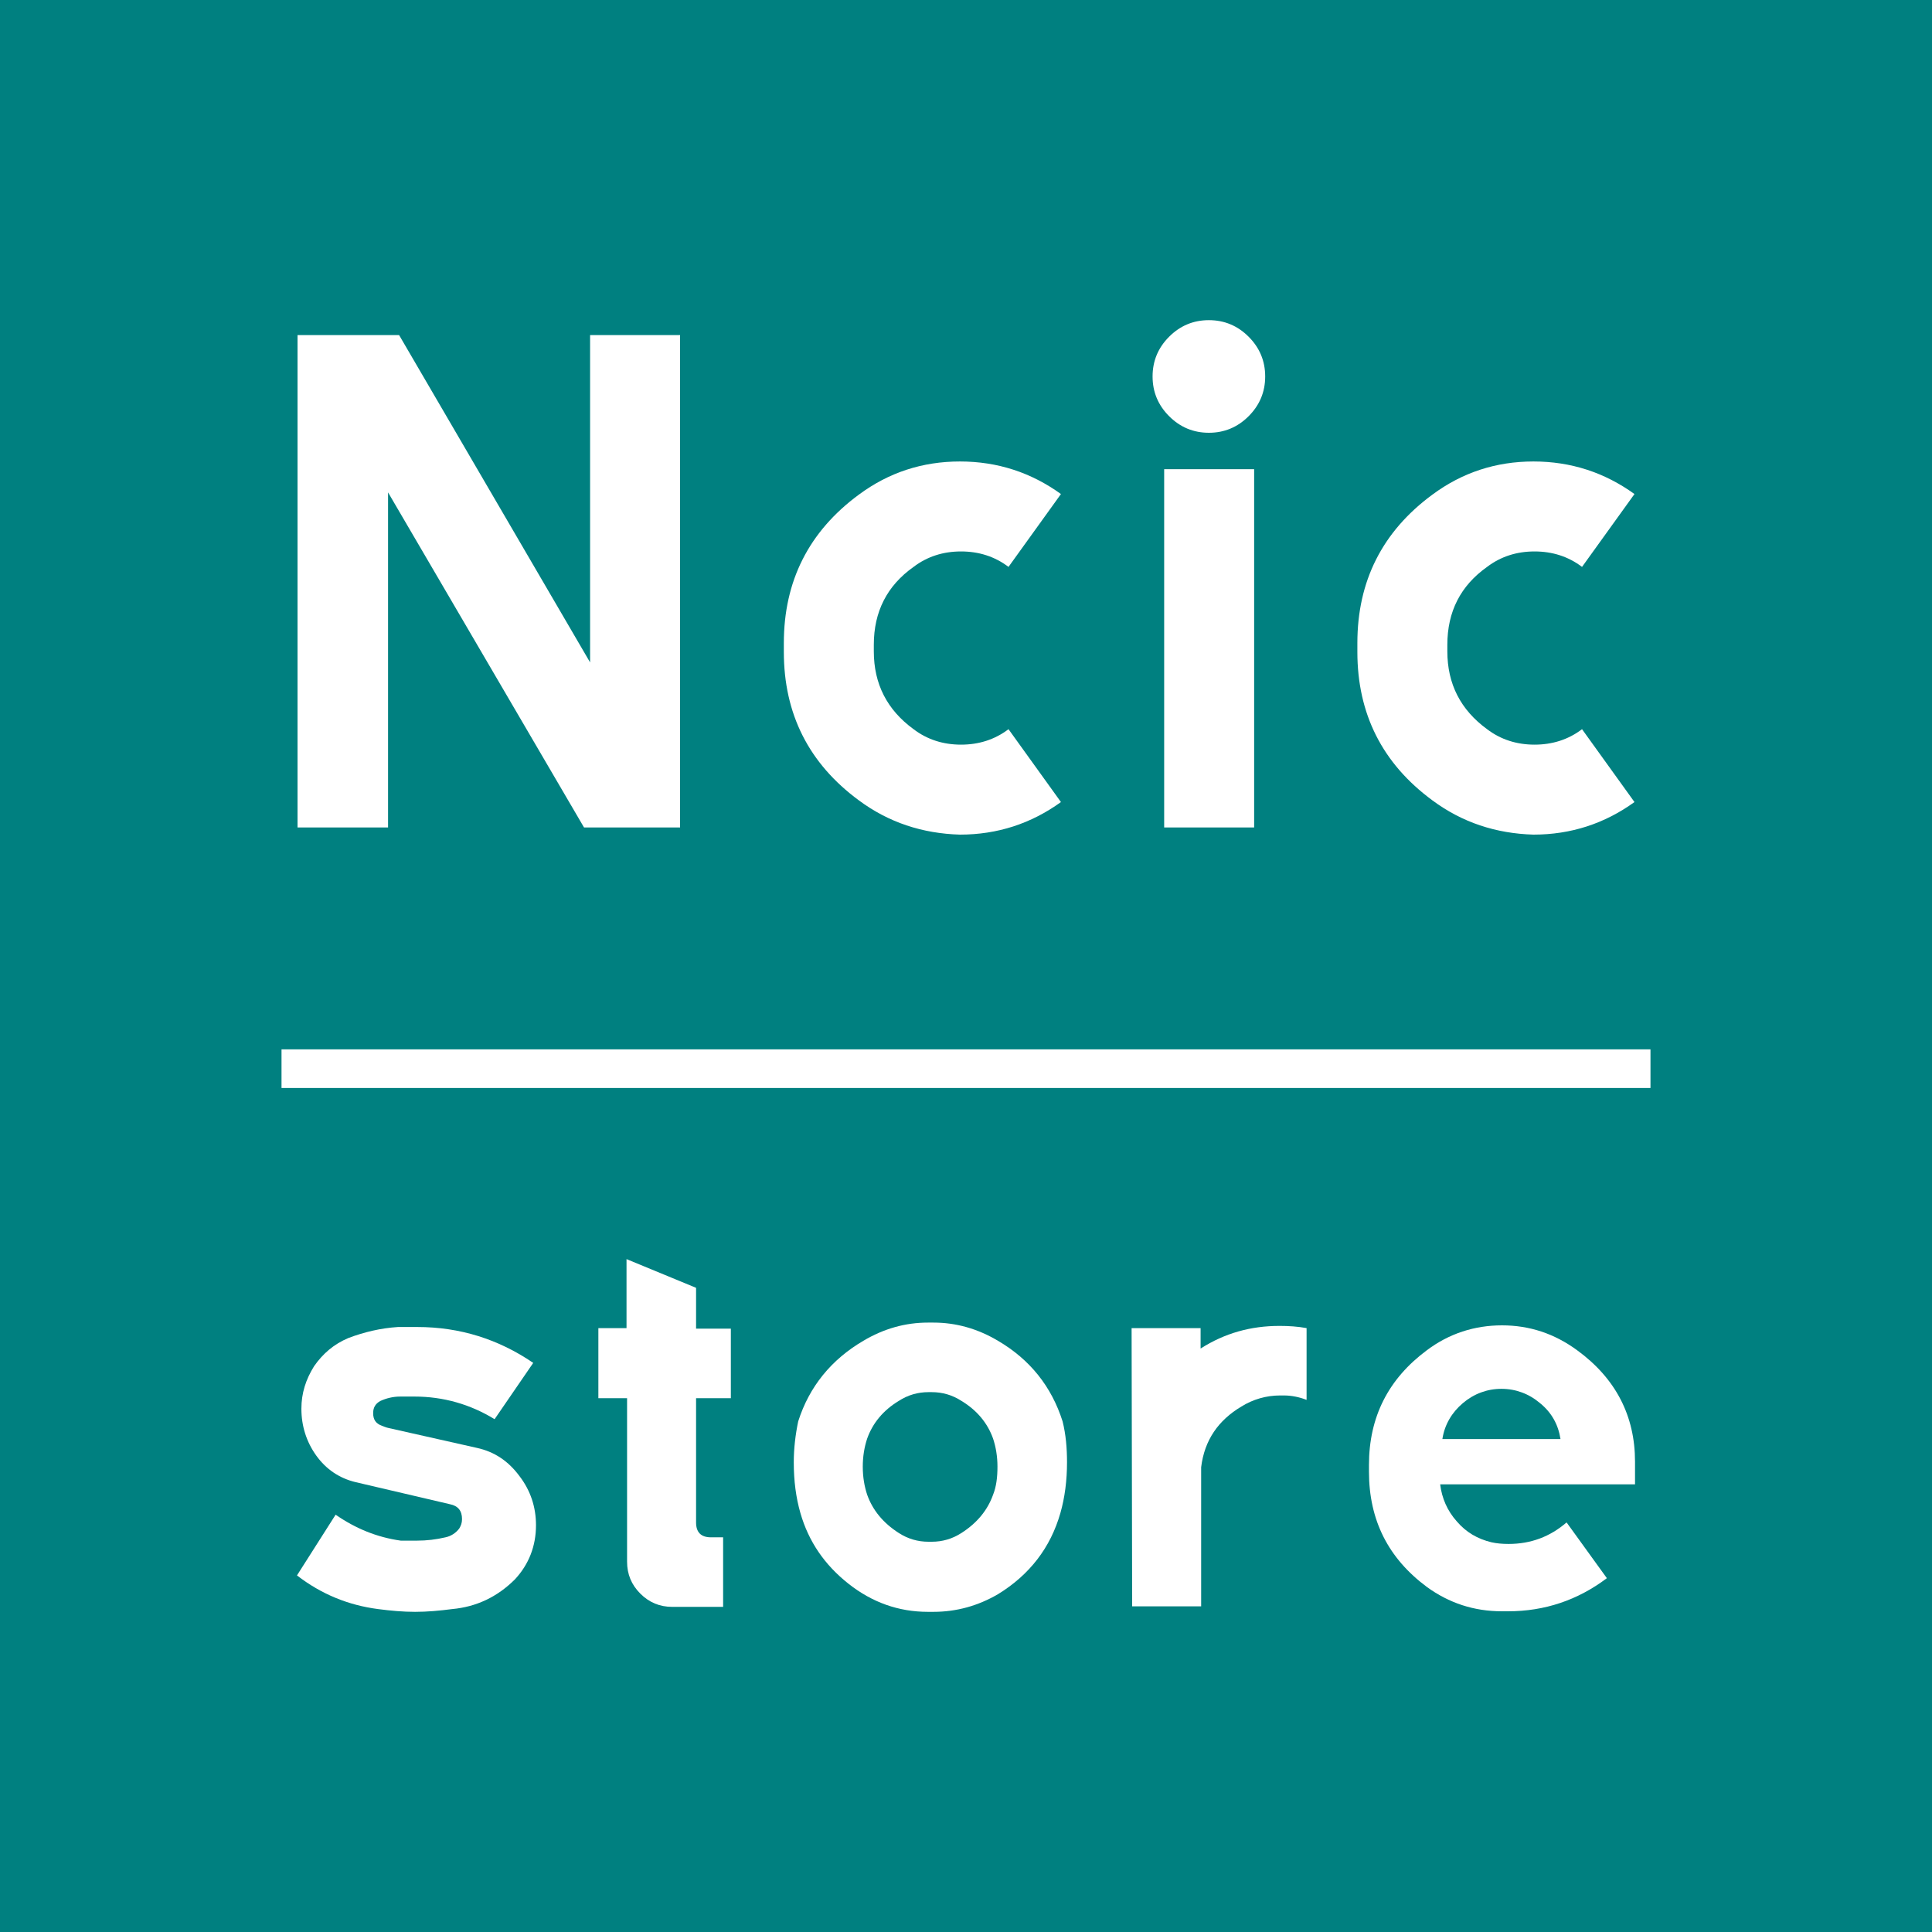
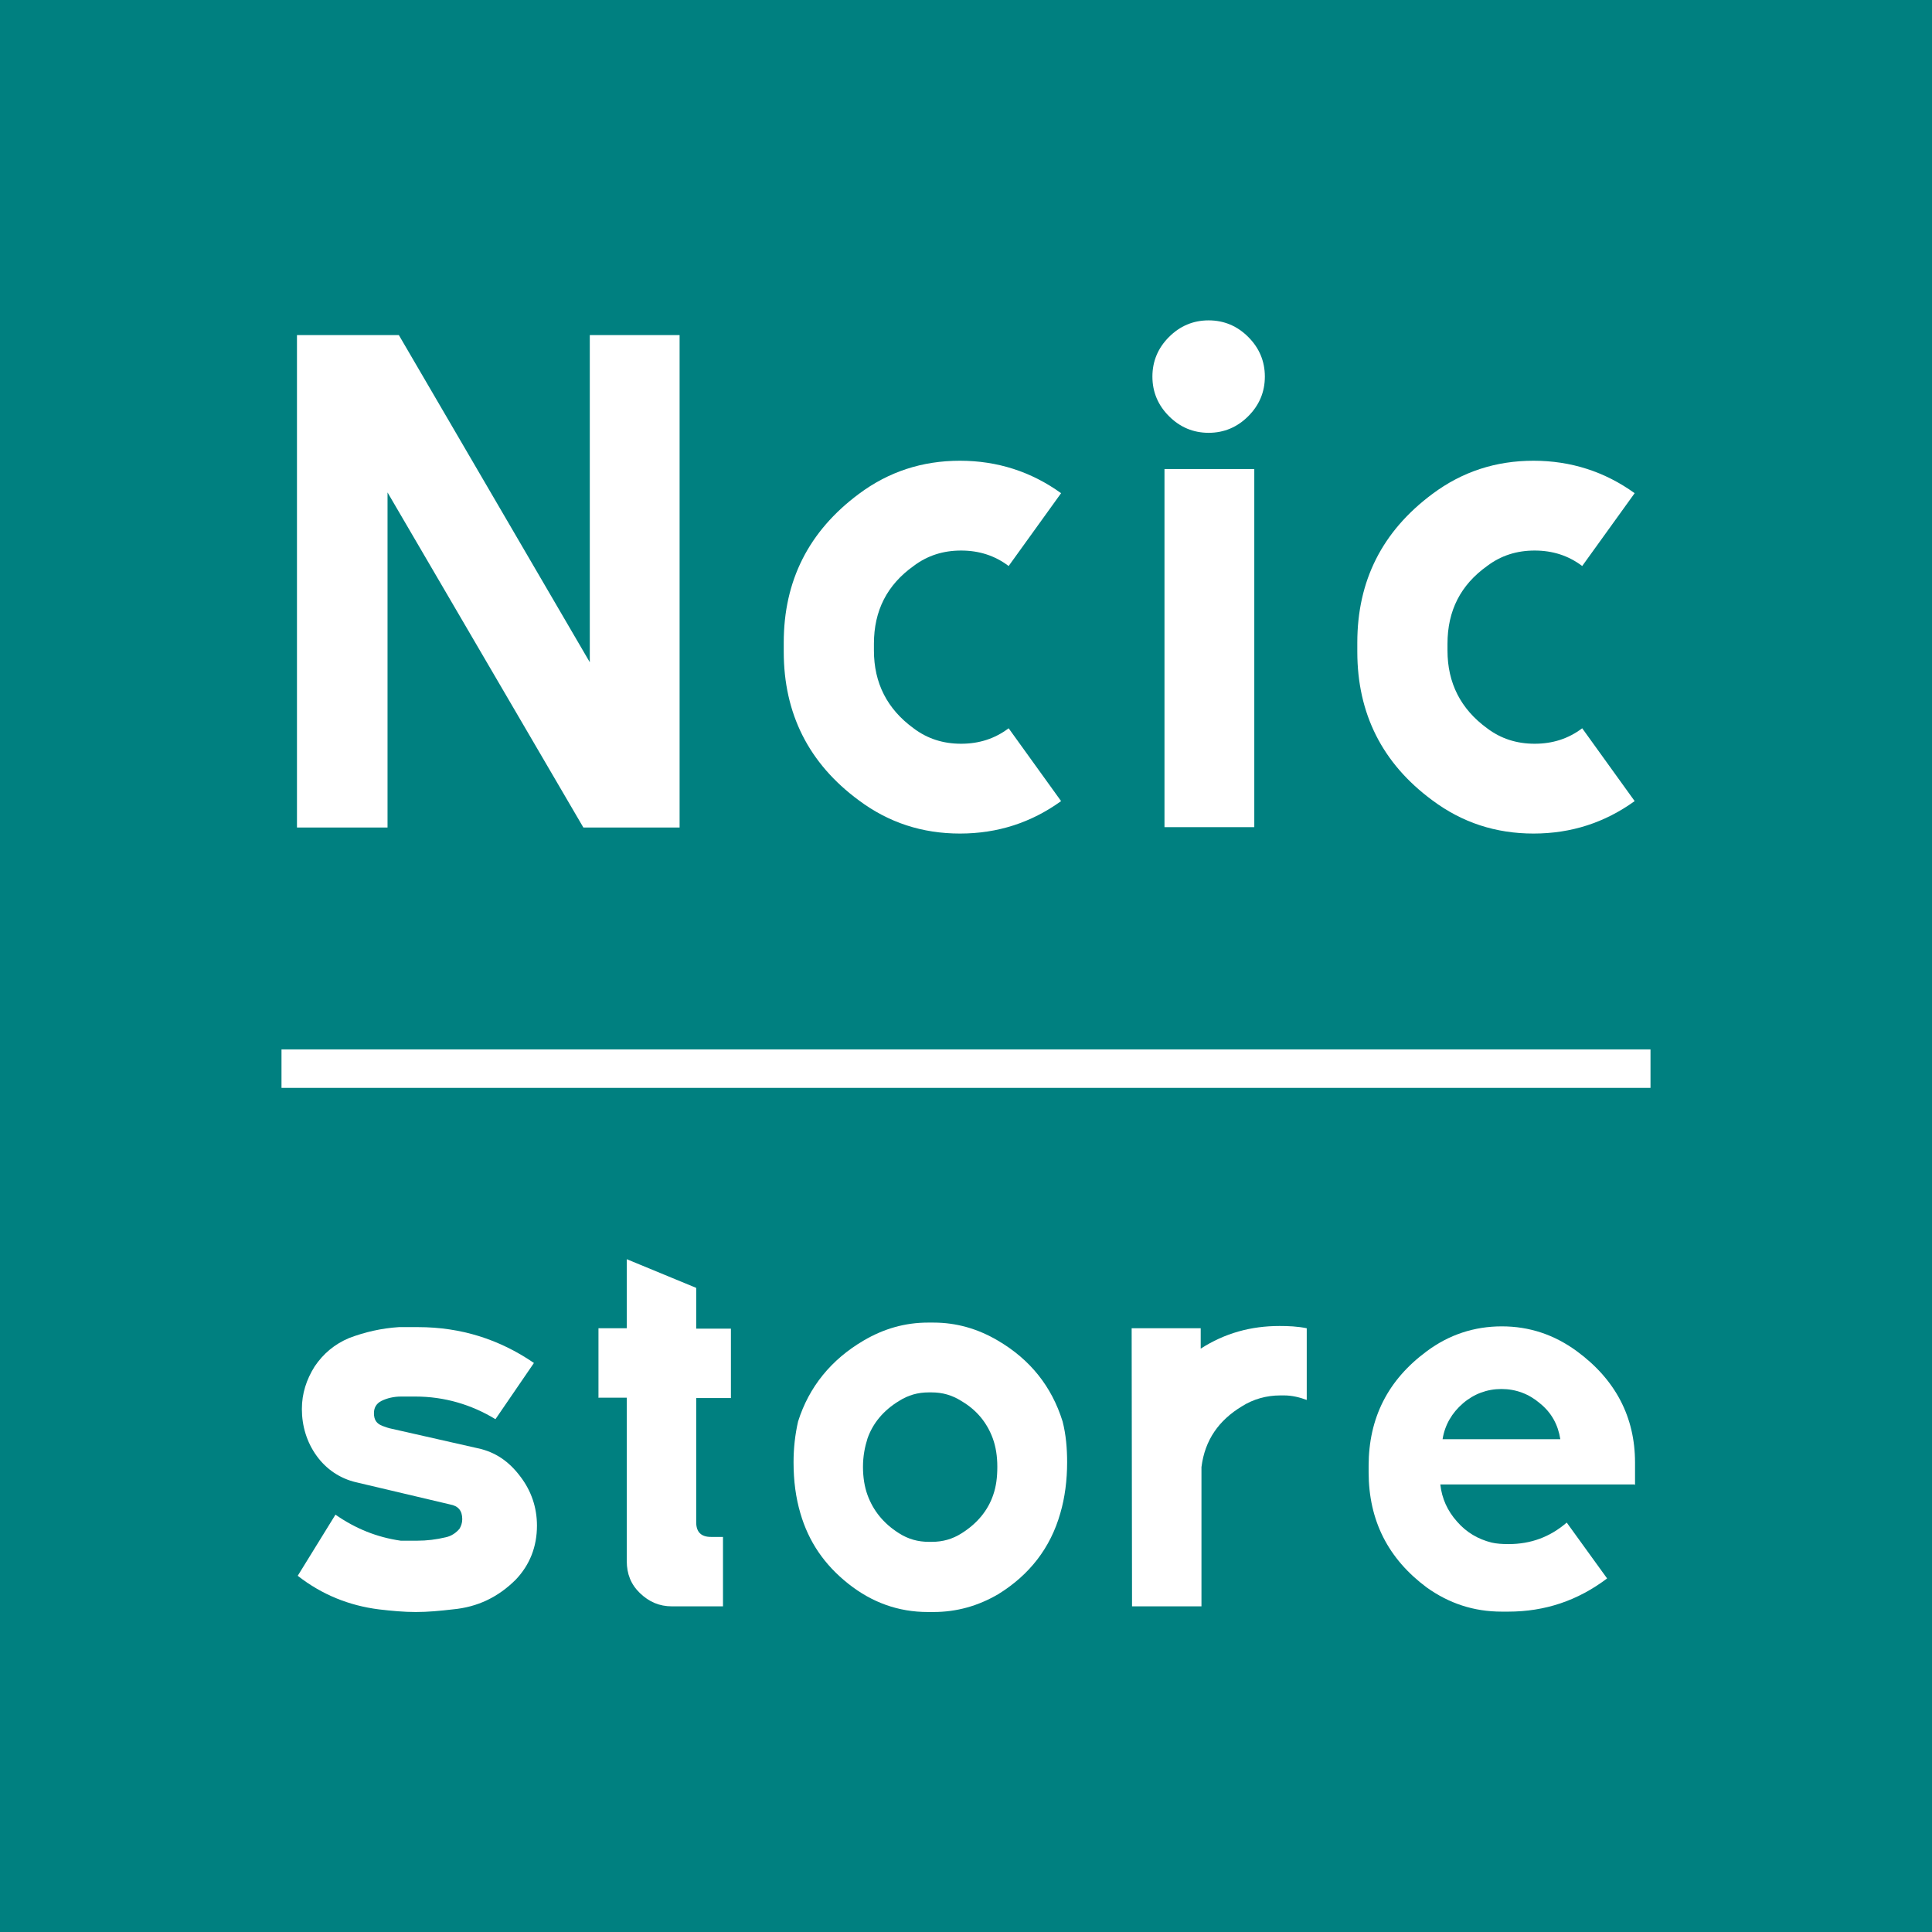
- <svg xmlns="http://www.w3.org/2000/svg" version="1.1" id="Layer_1" x="0px" y="0px" viewBox="0 0 350 350" style="enable-background:new 0 0 350 350;" xml:space="preserve">
+ <svg xmlns="http://www.w3.org/2000/svg" version="1.1" id="Layer_1" x="0px" y="0px" viewBox="0 0 512 512" style="enable-background:new 0 0 512 512;" xml:space="preserve">
  <style type="text/css">
	.st0{fill:#008080;}
	.st1{fill:#FFFFFF;}
</style>
-   <rect class="st0" width="350" height="350" />
+   <rect class="st0" width="512" height="512" />
  <g>
    <g>
-       <path class="st1" d="M53.9,60.7h18.4l34.6,59.3V60.7h16.3v89.2h-17.4L70.3,89.2v60.7H53.9V60.7z" />
-       <path class="st1" d="M155.6,145c-9.1-6.7-13.6-15.7-13.6-26.9c0-0.4,0-0.6,0-0.8s0-0.4,0-0.8c0-11.2,4.5-20.2,13.6-26.9    c5.4-4,11.5-6,18.3-6s12.9,2,18.3,5.9l-9.5,13.2c-2.5-1.9-5.4-2.8-8.6-2.8c-3.2,0-6.1,0.9-8.6,2.8c-4.8,3.4-7.2,8.1-7.2,14.1    c0,0.2,0,0.4,0,0.6s0,0.3,0,0.6c0,5.9,2.4,10.6,7.2,14.1c2.5,1.9,5.4,2.8,8.6,2.8c3.2,0,6.1-0.9,8.6-2.8l9.5,13.2    c-5.4,3.9-11.5,5.9-18.3,5.9C167.1,151,161,149,155.6,145z" />
-       <path class="st1" d="M208.8,68.2c0-2.8,1-5.2,3-7.2s4.4-3,7.2-3s5.2,1,7.2,3s3,4.4,3,7.2s-1,5.2-3,7.2c-2,2-4.4,3-7.2,3    s-5.2-1-7.2-3C209.8,73.4,208.8,71,208.8,68.2z M227.2,85h-16.3v64.9h16.3V85z" />
-       <path class="st1" d="M259.5,145c-9.1-6.7-13.6-15.7-13.6-26.9c0-0.4,0-0.6,0-0.8s0-0.4,0-0.8c0-11.2,4.5-20.2,13.6-26.9    c5.4-4,11.5-6,18.3-6c6.8,0,12.9,2,18.3,5.9l-9.5,13.2c-2.5-1.9-5.4-2.8-8.6-2.8s-6.1,0.9-8.6,2.8c-4.8,3.4-7.2,8.1-7.2,14.1    c0,0.2,0,0.4,0,0.6s0,0.3,0,0.6c0,5.9,2.4,10.6,7.2,14.1c2.5,1.9,5.4,2.8,8.6,2.8s6.1-0.9,8.6-2.8l9.5,13.2    c-5.4,3.9-11.5,5.9-18.3,5.9C271,151,264.9,149,259.5,145z" />
+       <path class="st1" d="M78.8,88.8h26.9l50.6,86.7V88.8h23.8v130.5h-25.5l-51.9-88.8v88.8h-24V88.8z" />
+       <path class="st1" d="M227.6,212.1c-13.3-9.8-19.9-23-19.9-39.4c0-0.6,0-0.9,0-1.2c0-0.3,0-0.6,0-1.2c0-16.4,6.6-29.5,19.9-39.4    c7.9-5.9,16.8-8.8,26.8-8.8c9.9,0,18.9,2.9,26.8,8.6l-13.9,19.3c-3.7-2.8-7.9-4.1-12.6-4.1c-4.7,0-8.9,1.3-12.6,4.1    c-7,5-10.5,11.8-10.5,20.6c0,0.3,0,0.6,0,0.9s0,0.4,0,0.9c0,8.6,3.5,15.5,10.5,20.6c3.7,2.8,7.9,4.1,12.6,4.1    c4.7,0,8.9-1.3,12.6-4.1l13.9,19.3c-7.9,5.7-16.8,8.6-26.8,8.6C244.4,220.9,235.5,218,227.6,212.1z" />
+       <path class="st1" d="M305.4,99.8c0-4.1,1.5-7.6,4.4-10.5c2.9-2.9,6.4-4.4,10.5-4.4s7.6,1.5,10.5,4.4c2.9,2.9,4.4,6.4,4.4,10.5    c0,4.1-1.5,7.6-4.4,10.5c-2.9,2.9-6.4,4.4-10.5,4.4s-7.6-1.5-10.5-4.4C306.9,107.4,305.4,103.9,305.4,99.8z M332.4,124.3h-23.8    v94.9h23.8V124.3z" />
+       <path class="st1" d="M379.6,212.1c-13.3-9.8-19.9-23-19.9-39.4c0-0.6,0-0.9,0-1.2c0-0.3,0-0.6,0-1.2c0-16.4,6.6-29.5,19.9-39.4    c7.9-5.9,16.8-8.8,26.8-8.8c9.9,0,18.9,2.9,26.8,8.6l-13.9,19.3c-3.7-2.8-7.9-4.1-12.6-4.1c-4.7,0-8.9,1.3-12.6,4.1    c-7,5-10.5,11.8-10.5,20.6c0,0.3,0,0.6,0,0.9s0,0.4,0,0.9c0,8.6,3.5,15.5,10.5,20.6c3.7,2.8,7.9,4.1,12.6,4.1    c4.7,0,8.9-1.3,12.6-4.1l13.9,19.3c-7.9,5.7-16.8,8.6-26.8,8.6C396.4,220.9,387.5,218,379.6,212.1z" />
    </g>
-     <rect x="51" y="190.1" class="st1" width="248" height="7" />
+     <rect x="74.6" y="278.1" class="st1" width="362.8" height="10.2" />
    <g>
-       <path class="st1" d="M60.8,274.4c3.6,2.5,7.5,4.1,11.8,4.7c1.1,0,2.1,0,3,0c1.7,0,3.4-0.2,5.1-0.6c1-0.2,1.9-0.8,2.5-1.6    c0.3-0.5,0.5-1,0.5-1.7c0-1.5-0.7-2.4-2.2-2.7l0,0l-17.1-4c-2.9-0.7-5.3-2.3-7.1-4.8s-2.7-5.4-2.7-8.5c0-2.8,0.8-5.3,2.3-7.7    c1.6-2.3,3.6-4,6.2-5.1c2.9-1.1,5.9-1.8,9-2c1.2,0,2.4,0,3.5,0c7.7,0,14.7,2.2,21,6.5l-7,10.2c-4.4-2.7-9.3-4.1-14.5-4.1    c-0.8,0-1.7,0-2.6,0c-1.3,0-2.5,0.3-3.6,0.8c-0.9,0.5-1.3,1.2-1.3,2.2c0,1.2,0.5,1.9,1.6,2.3c0.3,0.1,0.7,0.3,1.2,0.4l16,3.6    c3.2,0.7,5.7,2.4,7.7,5.1c2,2.6,3,5.6,3,8.9c0,3.8-1.3,7.1-3.8,9.8c-3.2,3.2-7,5-11.4,5.4c-2.3,0.3-4.5,0.5-6.7,0.5    s-4.4-0.2-6.7-0.5c-5.4-0.7-10.3-2.7-14.7-6.1L60.8,274.4z" />
-       <path class="st1" d="M108.4,253.2v-12.6h5.1v-12.5l12.6,5.2v7.4h6.3v12.6h-6.3v22.5c0,1.8,0.9,2.7,2.7,2.7c0.1,0,0.1,0,0.2,0h2    v12.6h-9.2c-2.3,0-4.2-0.8-5.8-2.4s-2.4-3.5-2.4-5.8c0-0.2,0-0.3,0-0.3v-29.3h-5.2C108.4,253.3,108.4,253.2,108.4,253.2z" />
-       <path class="st1" d="M193.3,264.9c0,3.3-0.4,6.4-1.2,9.2c-1.8,6.3-5.6,11.2-11.3,14.7c-3.6,2.1-7.5,3.2-11.7,3.2h-1    c-5.3,0-10.1-1.7-14.4-5.1s-7.2-7.6-8.7-12.8c-0.8-2.8-1.2-5.8-1.2-9.2c0-2.5,0.3-5,0.8-7.4c2-6.3,6-11.2,11.8-14.6    c3.7-2.2,7.6-3.3,11.7-3.3h1c4.1,0,8,1.1,11.7,3.3c5.8,3.4,9.7,8.3,11.7,14.6C193.1,259.9,193.3,262.4,193.3,264.9z M180.7,265.7    c0-1.9-0.3-3.6-0.8-5.1c-1-2.8-2.9-5.1-5.7-6.8c-1.7-1.1-3.5-1.6-5.4-1.6c-0.1,0-0.2,0-0.3,0s-0.2,0-0.3,0c-1.9,0-3.7,0.5-5.4,1.6    c-2.8,1.7-4.7,4-5.7,6.8c-0.5,1.5-0.8,3.2-0.8,5.1s0.3,3.6,0.8,5.1c1,2.8,2.9,5.1,5.7,6.9c1.7,1.1,3.5,1.6,5.4,1.6h0.6    c1.9,0,3.7-0.5,5.4-1.6c2.8-1.8,4.7-4.1,5.7-6.9C180.5,269.3,180.7,267.6,180.7,265.7z" />
-       <path class="st1" d="M205,240.6h12.5v3.7c4.4-2.8,9.1-4.1,14.3-4.1c1.6,0,3.3,0.1,4.9,0.4v13c-1.3-0.5-2.7-0.8-4.1-0.8h-0.7    c-2.5,0-4.9,0.7-7,2c-4.2,2.5-6.7,6.1-7.3,11V291h-12.5L205,240.6L205,240.6z" />
-       <path class="st1" d="M296.1,268.9h-35.2c0.3,2.5,1.3,4.8,3,6.7c1.7,2,3.8,3.2,6.3,3.8c0.9,0.2,1.9,0.3,3.1,0.3    c4,0,7.5-1.3,10.5-3.9l7.3,10.1c-5.3,4-11.3,6-17.9,6h-1.1c-5.1,0-9.6-1.5-13.6-4.4c-7-5.2-10.5-12.1-10.5-20.9c0-0.1,0-0.2,0-0.3    c0-0.1,0-0.2,0-0.3s0-0.2,0-0.3c0-0.1,0-0.2,0-0.3c0-8.7,3.5-15.6,10.5-20.8c4-3,8.6-4.5,13.6-4.5s9.5,1.5,13.6,4.5    c7,5.1,10.5,11.9,10.5,20.2v4.1L296.1,268.9L296.1,268.9z M282.7,260.7c-0.4-2.6-1.6-4.8-3.7-6.5c-2-1.7-4.4-2.6-7-2.6    s-5,0.9-7,2.6s-3.3,3.9-3.7,6.5H282.7z" />
+       <path class="st1" d="M88.9,401.4c5.3,3.7,11,6,17.3,6.9c1.6,0,3.1,0,4.4,0c2.5,0,5-0.3,7.5-0.9c1.5-0.3,2.8-1.2,3.7-2.3    c0.4-0.7,0.7-1.5,0.7-2.5c0-2.2-1-3.5-3.2-3.9l0,0l-25-5.9c-4.2-1-7.8-3.4-10.4-7s-3.9-7.9-3.9-12.4c0-4.1,1.2-7.8,3.4-11.3    c2.3-3.4,5.3-5.9,9.1-7.5c4.2-1.6,8.6-2.6,13.2-2.9c1.8,0,3.5,0,5.1,0c11.3,0,21.5,3.2,30.7,9.5l-10.2,14.9    c-6.4-3.9-13.6-6-21.2-6c-1.2,0-2.5,0-3.8,0c-1.9,0-3.7,0.4-5.3,1.2c-1.3,0.7-1.9,1.8-1.9,3.2c0,1.8,0.7,2.8,2.3,3.4    c0.4,0.1,1,0.4,1.8,0.6l23.4,5.3c4.7,1,8.3,3.5,11.3,7.5c2.9,3.8,4.4,8.2,4.4,13c0,5.6-1.9,10.4-5.6,14.3    c-4.7,4.7-10.2,7.3-16.7,7.9c-3.4,0.4-6.6,0.7-9.8,0.7c-3.2,0-6.4-0.3-9.8-0.7c-7.9-1-15.1-3.9-21.5-8.9L88.9,401.4z" />
+       <path class="st1" d="M158.6,370.4V352h7.5v-18.3l18.4,7.6v10.8h9.2v18.4h-9.2v32.9c0,2.6,1.3,3.9,3.9,3.9c0.1,0,0.1,0,0.3,0h2.9    v18.4h-13.5c-3.4,0-6.1-1.2-8.5-3.5s-3.5-5.1-3.5-8.5c0-0.3,0-0.4,0-0.4v-42.9h-7.6C158.6,370.5,158.6,370.4,158.6,370.4z" />
+       <path class="st1" d="M282.8,387.5c0,4.8-0.6,9.4-1.8,13.5c-2.6,9.2-8.2,16.4-16.5,21.5c-5.3,3.1-11,4.7-17.1,4.7h-1.5    c-7.8,0-14.8-2.5-21.1-7.5c-6.3-5-10.5-11.1-12.7-18.7c-1.2-4.1-1.8-8.5-1.8-13.5c0-3.7,0.4-7.3,1.2-10.8    c2.9-9.2,8.8-16.4,17.3-21.4c5.4-3.2,11.1-4.8,17.1-4.8h1.5c6,0,11.7,1.6,17.1,4.8c8.5,5,14.2,12.1,17.1,21.4    C282.5,380.2,282.8,383.9,282.8,387.5z M264.3,388.7c0-2.8-0.4-5.3-1.2-7.5c-1.5-4.1-4.2-7.5-8.3-9.9c-2.5-1.6-5.1-2.3-7.9-2.3    c-0.1,0-0.3,0-0.4,0c-0.1,0-0.3,0-0.4,0c-2.8,0-5.4,0.7-7.9,2.3c-4.1,2.5-6.9,5.9-8.3,9.9c-0.7,2.2-1.2,4.7-1.2,7.5    s0.4,5.3,1.2,7.5c1.5,4.1,4.2,7.5,8.3,10.1c2.5,1.6,5.1,2.3,7.9,2.3h0.9c2.8,0,5.4-0.7,7.9-2.3c4.1-2.6,6.9-6,8.3-10.1    C264,393.9,264.3,391.5,264.3,388.7z" />
+       <path class="st1" d="M299.9,352h18.3v5.4c6.4-4.1,13.3-6,20.9-6c2.3,0,4.8,0.1,7.2,0.6v19c-1.9-0.7-3.9-1.2-6-1.2h-1    c-3.7,0-7.2,1-10.2,2.9c-6.1,3.7-9.8,8.9-10.7,16.1v36.9H300L299.9,352L299.9,352z" />
+       <path class="st1" d="M433.2,393.4h-51.5c0.4,3.7,1.9,7,4.4,9.8c2.5,2.9,5.6,4.7,9.2,5.6c1.3,0.3,2.8,0.4,4.5,0.4    c5.9,0,11-1.9,15.4-5.7l10.7,14.8c-7.8,5.9-16.5,8.8-26.2,8.8H398c-7.5,0-14-2.2-19.9-6.4c-10.2-7.6-15.4-17.7-15.4-30.6    c0-0.1,0-0.3,0-0.4c0-0.1,0-0.3,0-0.4c0-0.1,0-0.3,0-0.4c0-0.1,0-0.3,0-0.4c0-12.7,5.1-22.8,15.4-30.4c5.9-4.4,12.6-6.6,19.9-6.6    c7.3,0,13.9,2.2,19.9,6.6c10.2,7.5,15.4,17.4,15.4,29.5v6L433.2,393.4L433.2,393.4z M413.5,381.4c-0.6-3.8-2.3-7-5.4-9.5    c-2.9-2.5-6.4-3.8-10.2-3.8s-7.3,1.3-10.2,3.8s-4.8,5.7-5.4,9.5H413.5z" />
    </g>
  </g>
</svg>
